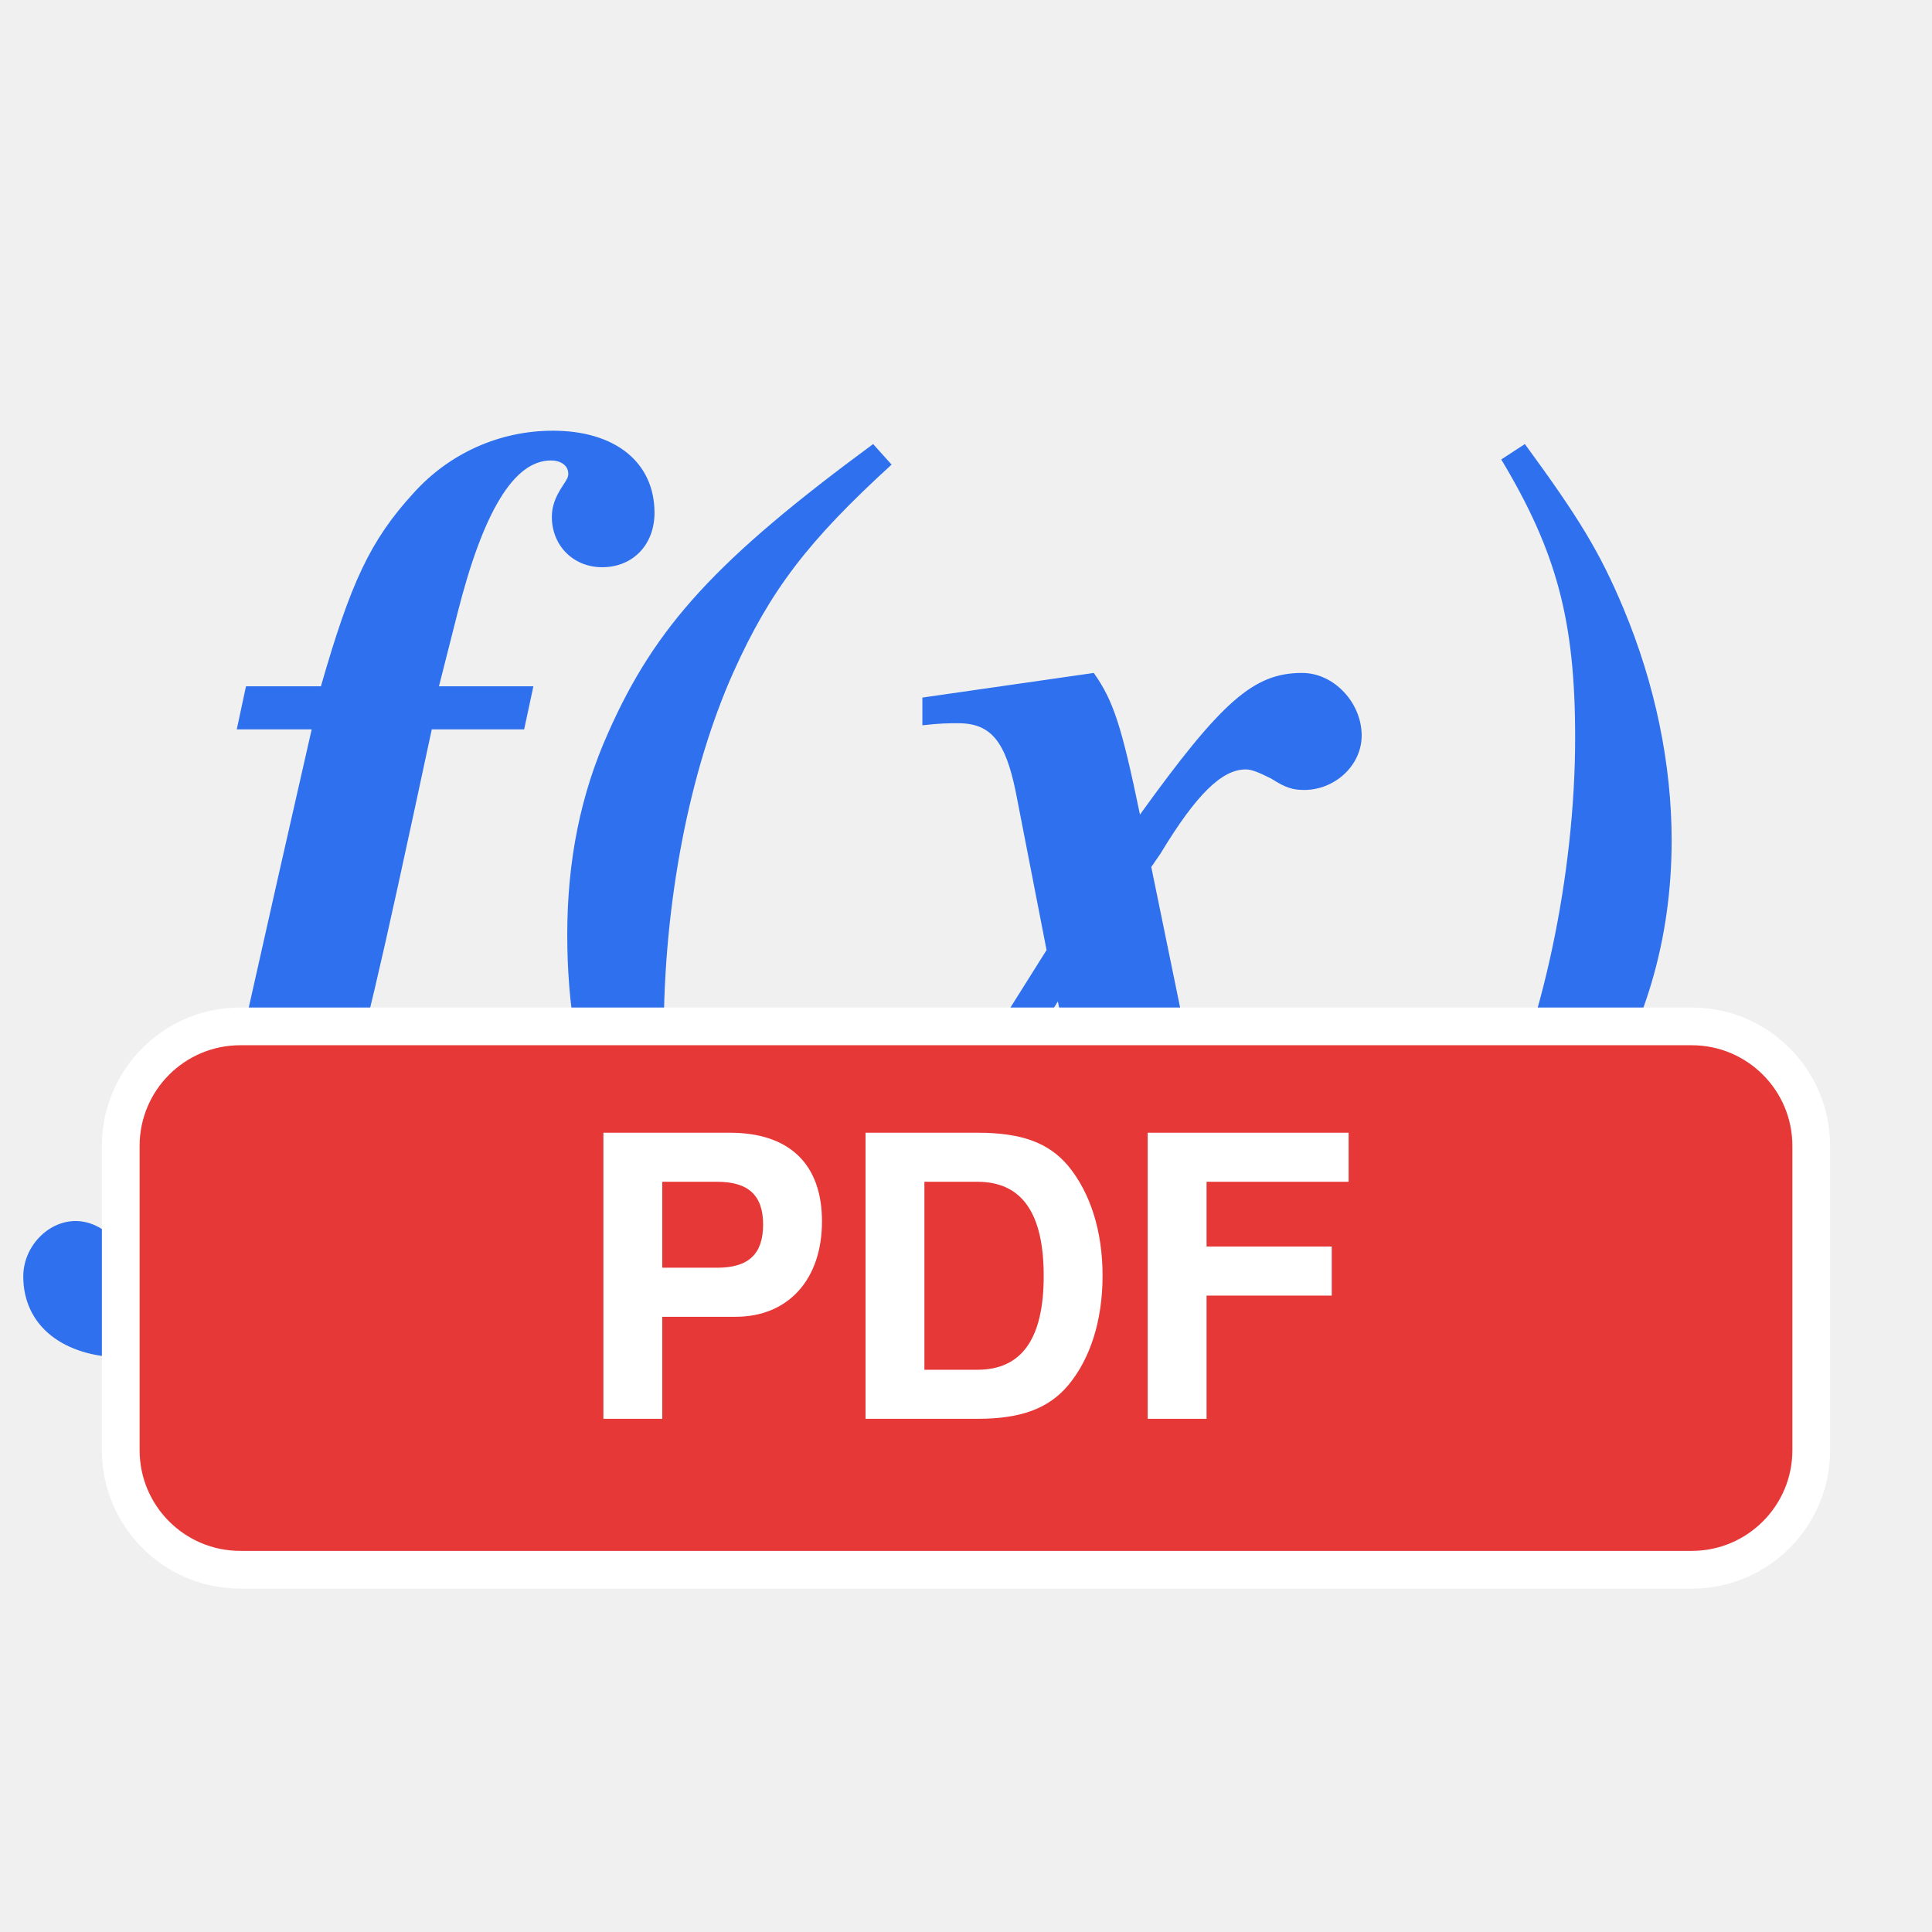
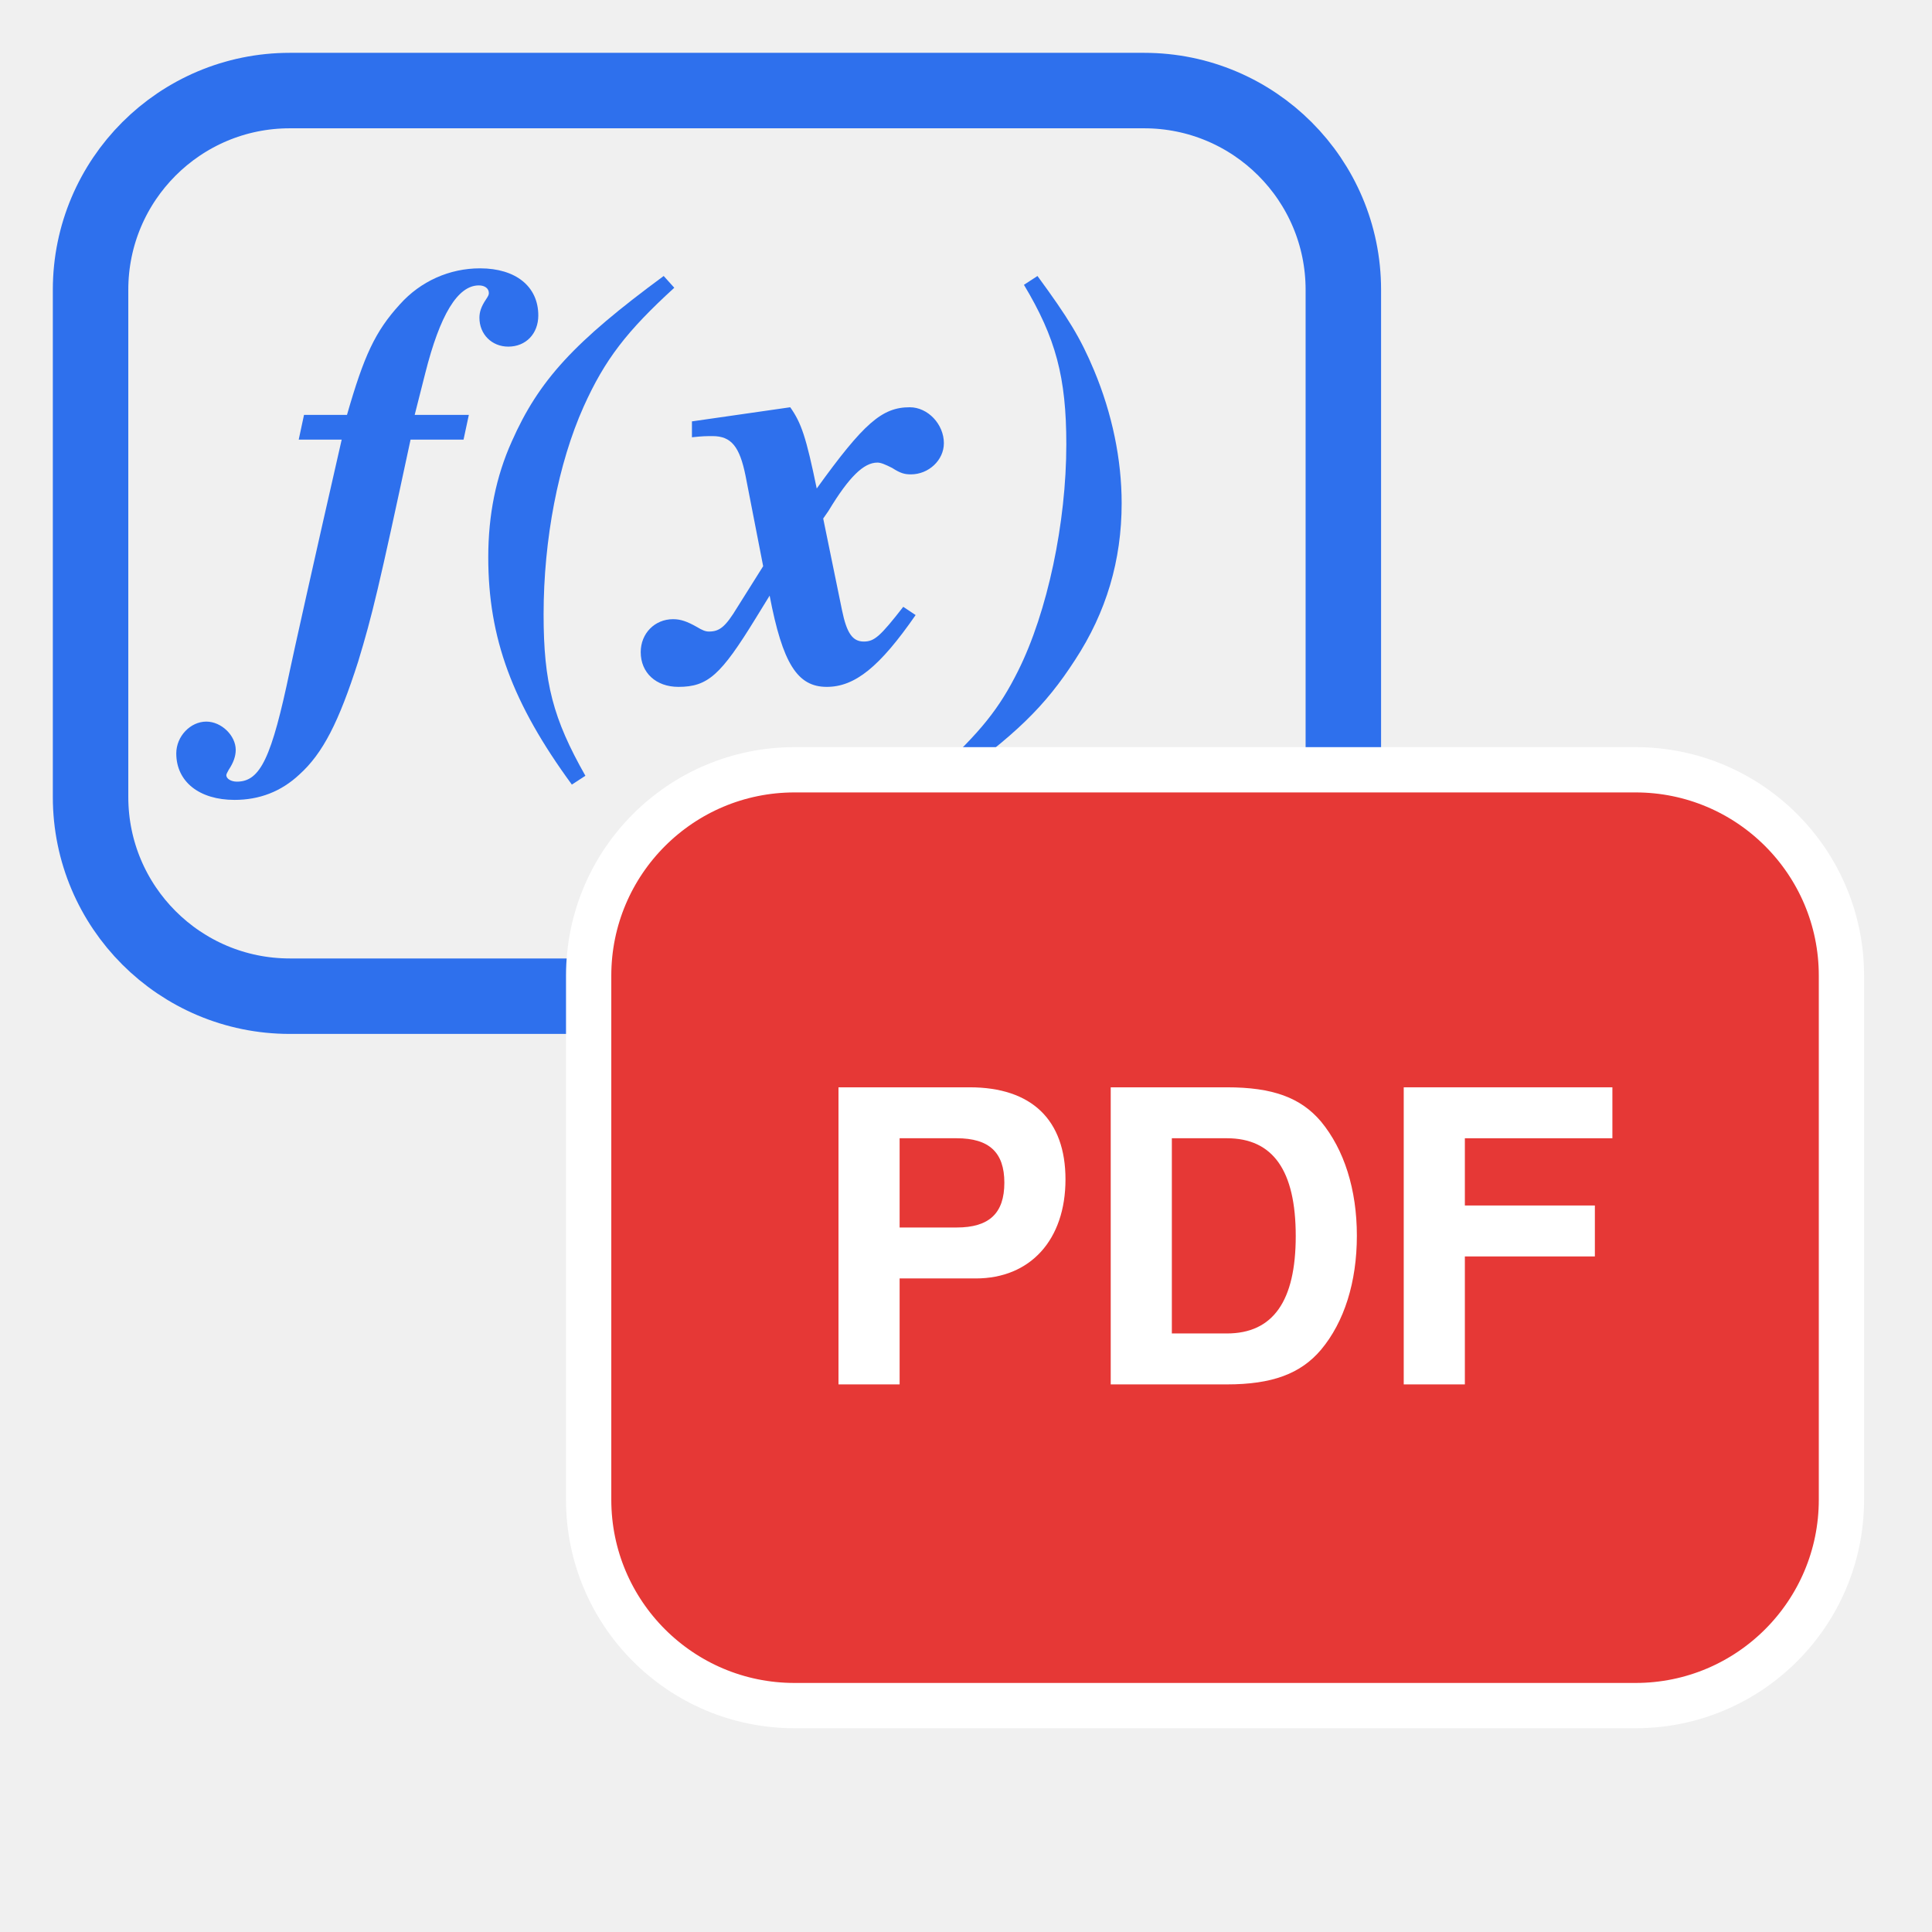
<svg xmlns="http://www.w3.org/2000/svg" xmlns:xlink="http://www.w3.org/1999/xlink" version="1.1" width="256" height="256" viewBox="0 0 256 256">
  <defs>
    <path id="font_1_71" d="M.328 .449H.236L.254 .52C.279 .619 .309 .669 .345 .669 .355 .669 .362 .664 .362 .656 .362 .653 .361 .651 .357 .645 .349 .633 .346 .624 .346 .614 .346 .586 .367 .565 .395 .565 .425 .565 .446 .587 .446 .618 .446 .667 .408 .698 .347 .698 .295 .698 .246 .676 .211 .637 .169 .591 .15 .55 .121 .449H.048L.039 .407H.112C.064 .197 .029 .039 .024 .015-.007-.133-.026-.174-.066-.174-.076-.174-.084-.169-.084-.163-.084-.161-.082-.158-.08-.154-.072-.142-.068-.131-.068-.12-.068-.096-.092-.072-.118-.072-.145-.072-.169-.097-.169-.126-.169-.174-.13-.205-.07-.205-.028-.205 .009-.191 .04-.162 .08-.126 .107-.073 .14 .03 .164 .109 .175 .155 .229 .407H.319L.328 .449Z" />
    <path id="font_1_9" d="M.326 .685C.174 .573 .114 .508 .068 .404 .041 .344 .028 .279 .028 .207 .028 .07 .069-.041 .17-.179L.193-.164C.138-.067 .122-.006 .122 .11 .122 .238 .147 .367 .19 .463 .226 .543 .263 .591 .344 .665L.326 .685Z" />
    <path id="font_1_89" d="M.4 .123C.361 .073 .351 .064 .333 .064 .314 .064 .304 .078 .296 .117L.264 .273C.267 .277 .268 .279 .273 .286 .308 .344 .333 .368 .356 .368 .362 .368 .369 .365 .381 .359 .395 .35 .402 .348 .413 .348 .443 .348 .469 .372 .469 .401 .469 .433 .442 .462 .411 .462 .364 .462 .333 .435 .253 .324 .235 .411 .227 .435 .208 .462L.041 .438V.411C.059 .413 .066 .413 .076 .413 .108 .413 .122 .395 .132 .346L.162 .192 .118 .122C.098 .089 .088 .081 .07 .081 .064 .081 .059 .083 .049 .089 .033 .098 .022 .102 .009 .102-.022 .102-.046 .078-.046 .046-.046 .011-.02-.013 .018-.013 .068-.013 .09 .007 .149 .103L.173 .142C.195 .027 .22-.013 .27-.013 .318-.013 .36 .021 .421 .109L.4 .123Z" />
    <path id="font_1_10" d="M-.027-.179C.091-.095 .141-.046 .192 .033 .245 .114 .271 .202 .271 .299 .271 .373 .255 .451 .224 .525 .201 .58 .18 .614 .128 .685L.105 .67C.159 .58 .177 .513 .177 .399 .177 .266 .145 .114 .095 .014 .063-.05 .032-.089-.044-.159L-.027-.179Z" />
    <path id="font_2_49" d="M.226 .26H.413C.547 .26 .633 .355 .633 .503 .633 .649 .55 .729 .398 .729H.076V0H.226V.26M.226 .385V.604H.366C.446 .604 .483 .569 .483 .495 .483 .42 .446 .385 .366 .385H.226Z" />
    <path id="font_2_37" d="M.077 0H.362C.473 0 .543 .026 .593 .085 .65 .153 .681 .251 .681 .365 .681 .478 .65 .576 .593 .645 .543 .704 .474 .729 .362 .729H.077V0M.227 .125V.604H.362C.475 .604 .531 .525 .531 .364 .531 .204 .475 .125 .362 .125H.227Z" />
    <path id="font_2_39" d="M.224 .314H.543V.439H.224V.604H.586V.729H.074V0H.224V.314Z" />
  </defs>
-   <use data-text="f" xlink:href="#font_1_71" transform="matrix(136,0,0,-136,26.068,152)" fill="#2e70ed" />
-   <use data-text="(" xlink:href="#font_1_9" transform="matrix(136,0,0,-136,71.356,152)" fill="#2e70ed" />
-   <use data-text="x" xlink:href="#font_1_89" transform="matrix(136,0,0,-136,116.644,152)" fill="#2e70ed" />
-   <use data-text=")" xlink:href="#font_1_10" transform="matrix(136,0,0,-136,184.644,152)" fill="#2e70ed" />
-   <path transform="matrix(1,0,0,-1,0,256)" d="M16 104.16V63.84C16 55.092 23.092 48 31.84 48H224.16C232.908 48 240 55.092 240 63.84V104.16C240 112.908 232.908 120 224.16 120H31.84C23.092 120 16 112.908 16 104.16Z" fill="#e63836" />
-   <path transform="matrix(1,0,0,-1,0,256)" stroke-width="5" stroke-linecap="butt" stroke-miterlimit="10" stroke-linejoin="miter" fill="none" stroke="#ffffff" d="M16 104.16V63.84C16 55.092 23.092 48 31.84 48H224.16C232.908 48 240 55.092 240 63.84V104.16C240 112.908 232.908 120 224.16 120H31.84C23.092 120 16 112.908 16 104.16Z" />
-   <use data-text="P" xlink:href="#font_2_49" transform="matrix(52,0,0,-52,76,188)" fill="#ffffff" />
-   <use data-text="D" xlink:href="#font_2_37" transform="matrix(52,0,0,-52,110.684,188)" fill="#ffffff" />
-   <use data-text="F" xlink:href="#font_2_39" transform="matrix(52,0,0,-52,148.228,188)" fill="#ffffff" />
+   <path transform="matrix(1,0,0,-1,0,256)" stroke-width="10" stroke-linecap="butt" stroke-miterlimit="10" stroke-linejoin="miter" fill="none" stroke="#2e70ed" d="M12 217.6V150.4C12 135.82 23.82 124 38.4 124H151.6C166.18 124 178 135.82 178 150.4V217.6C178 232.18 166.18 244 151.6 244H38.4C23.82 244 12 232.18 12 217.6Z" />
+   <use data-text="f" xlink:href="#font_1_71" transform="matrix(78,0,0,-78,36.539,90)" fill="#2e70ed" />
+   <use data-text="(" xlink:href="#font_1_9" transform="matrix(78,0,0,-78,62.513,90)" fill="#2e70ed" />
+   <use data-text="x" xlink:href="#font_1_89" transform="matrix(78,0,0,-78,88.487,90)" fill="#2e70ed" />
+   <use data-text=")" xlink:href="#font_1_10" transform="matrix(78,0,0,-78,127.487,90)" fill="#2e70ed" />
+   <path transform="matrix(1,0,0,-1,0,256)" d="M78 126.72V57.28C78 42.214 90.214 30 105.28 30H216.72C231.786 30 244 42.214 244 57.28V126.72C244 141.786 231.786 154 216.72 154H105.28C90.214 154 78 141.786 78 126.72Z" fill="#e63836" />
+   <path transform="matrix(1,0,0,-1,0,256)" stroke-width="6" stroke-linecap="butt" stroke-miterlimit="10" stroke-linejoin="miter" fill="none" stroke="#ffffff" d="M78 126.72V57.28C78 42.214 90.214 30 105.28 30H216.72C231.786 30 244 42.214 244 57.28V126.72C244 141.786 231.786 154 216.72 154H105.28C90.214 154 78 141.786 78 126.72Z" />
+   <use data-text="P" xlink:href="#font_2_49" transform="matrix(54,0,0,-54,107,183.44)" fill="#ffffff" />
+   <use data-text="D" xlink:href="#font_2_37" transform="matrix(54,0,0,-54,143.018,183.44)" fill="#ffffff" />
+   <use data-text="F" xlink:href="#font_2_39" transform="matrix(54,0,0,-54,182.006,183.44)" fill="#ffffff" />
</svg>
